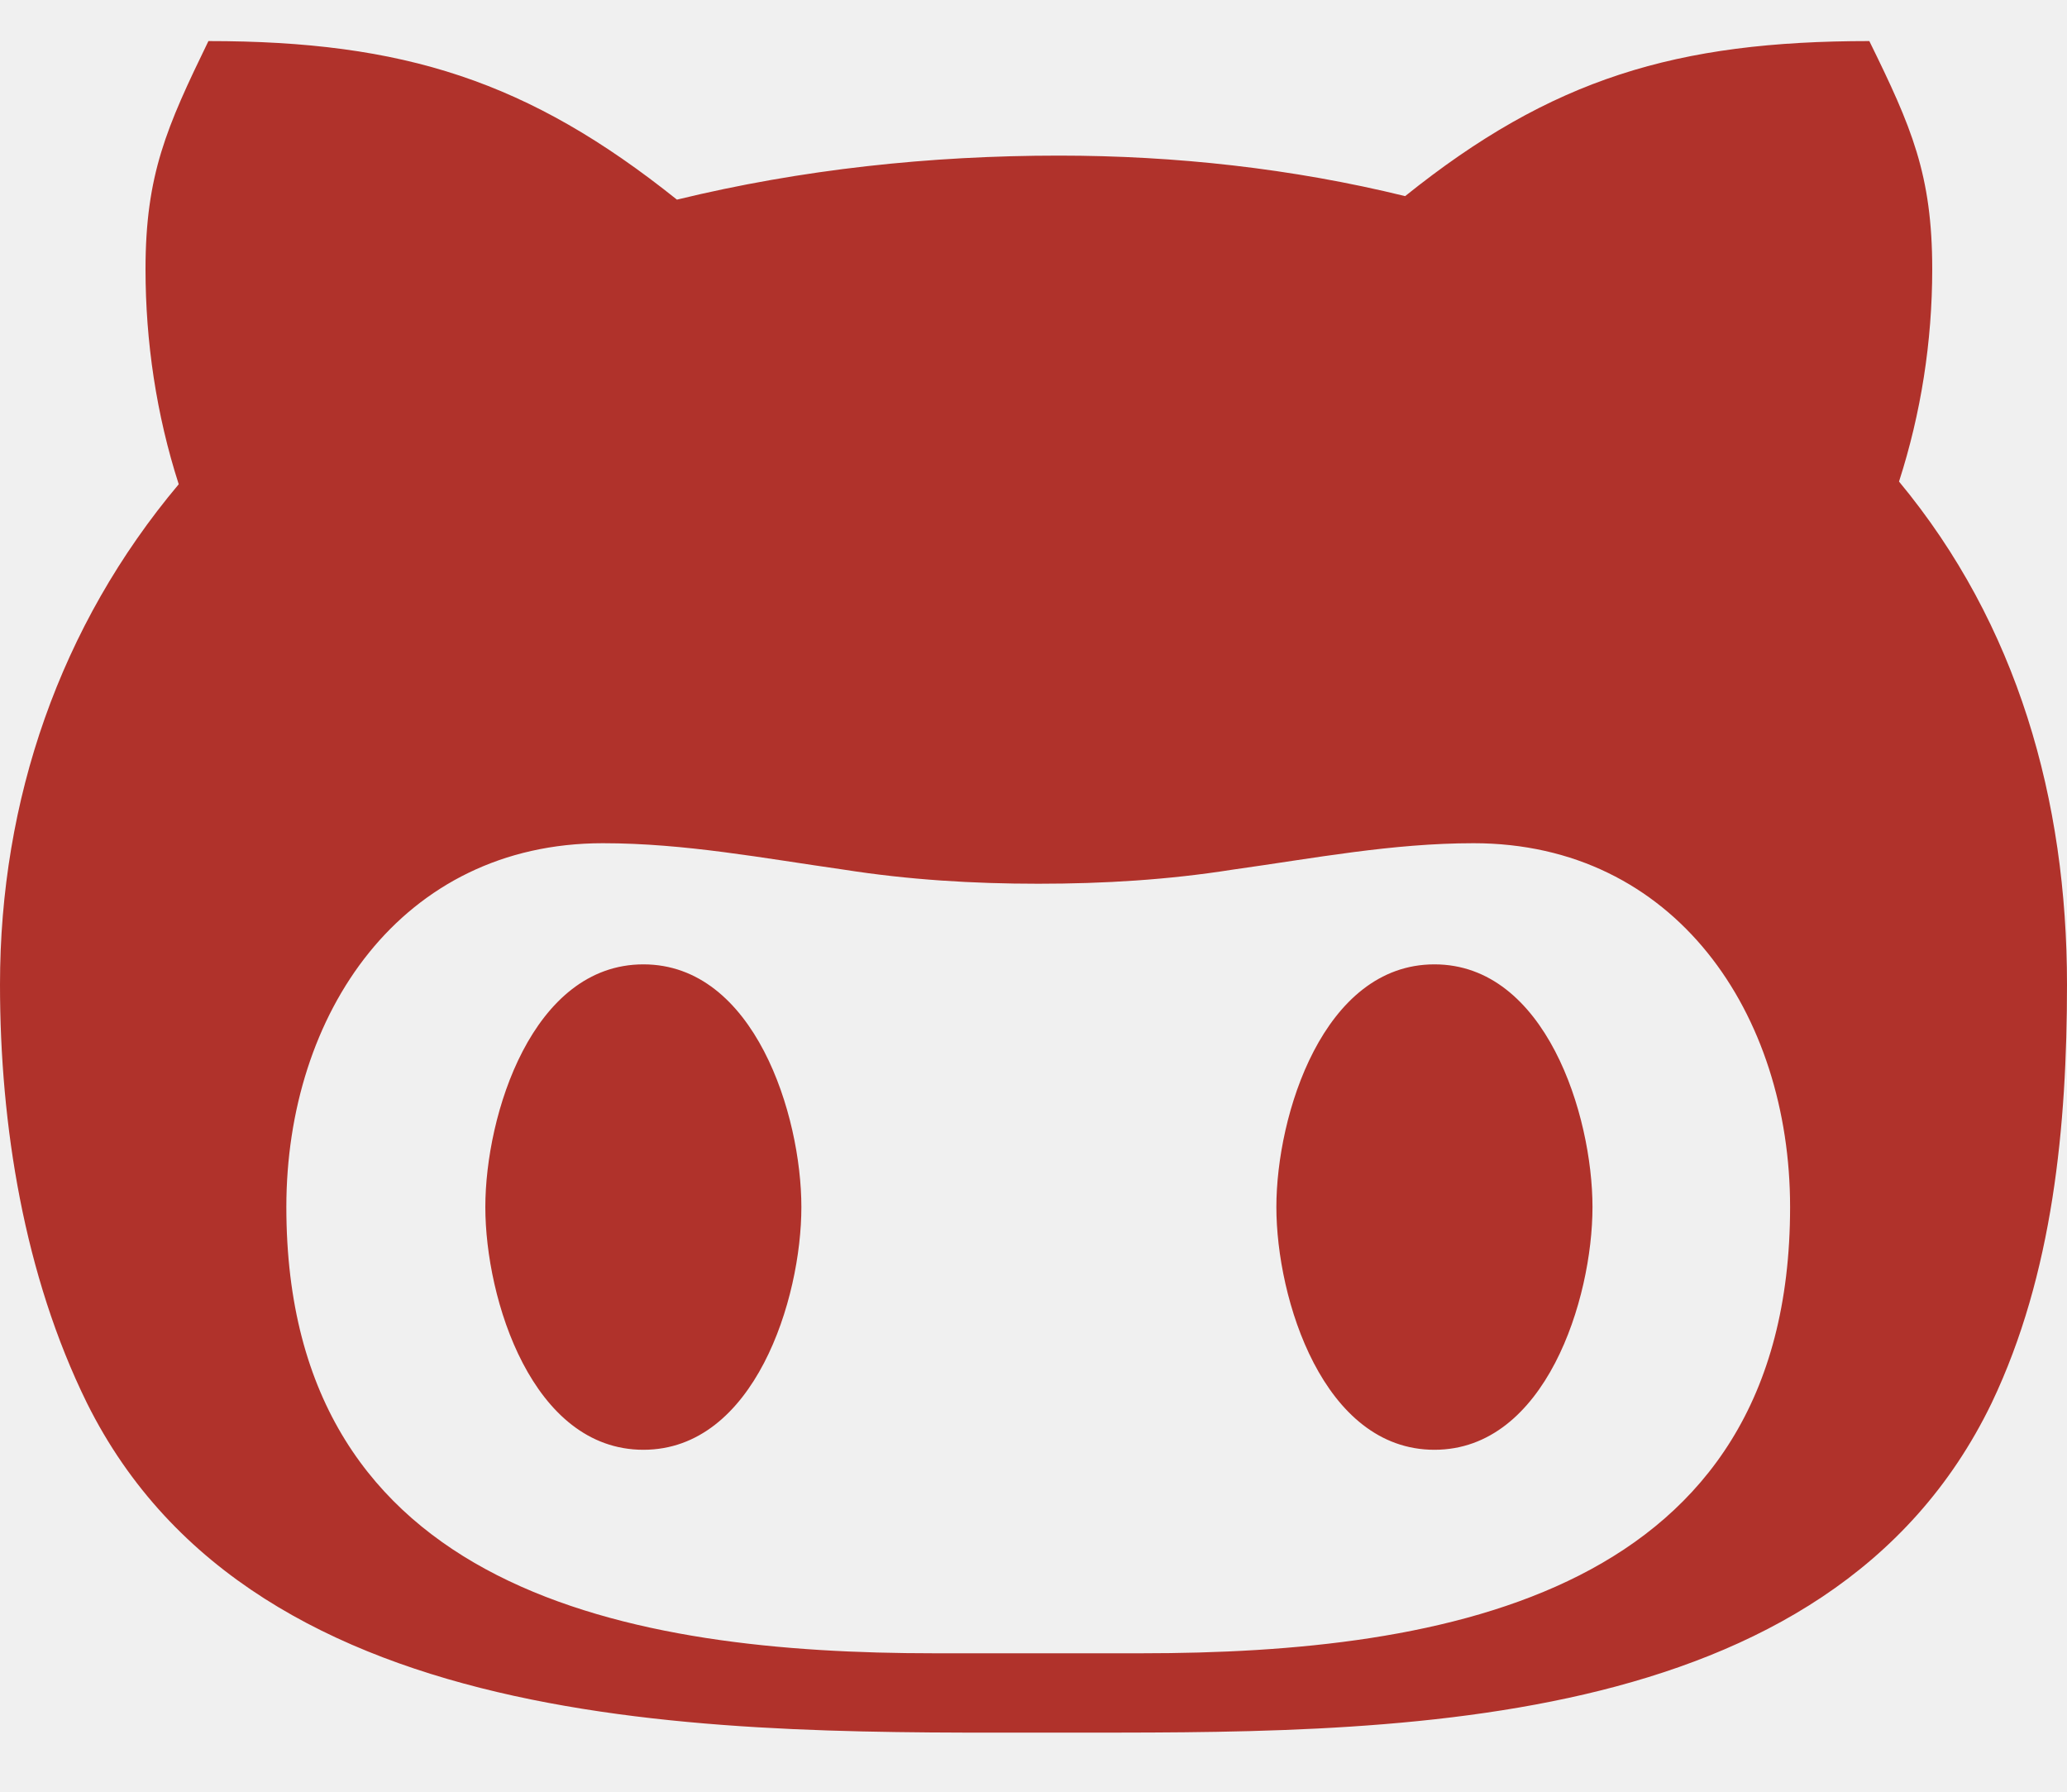
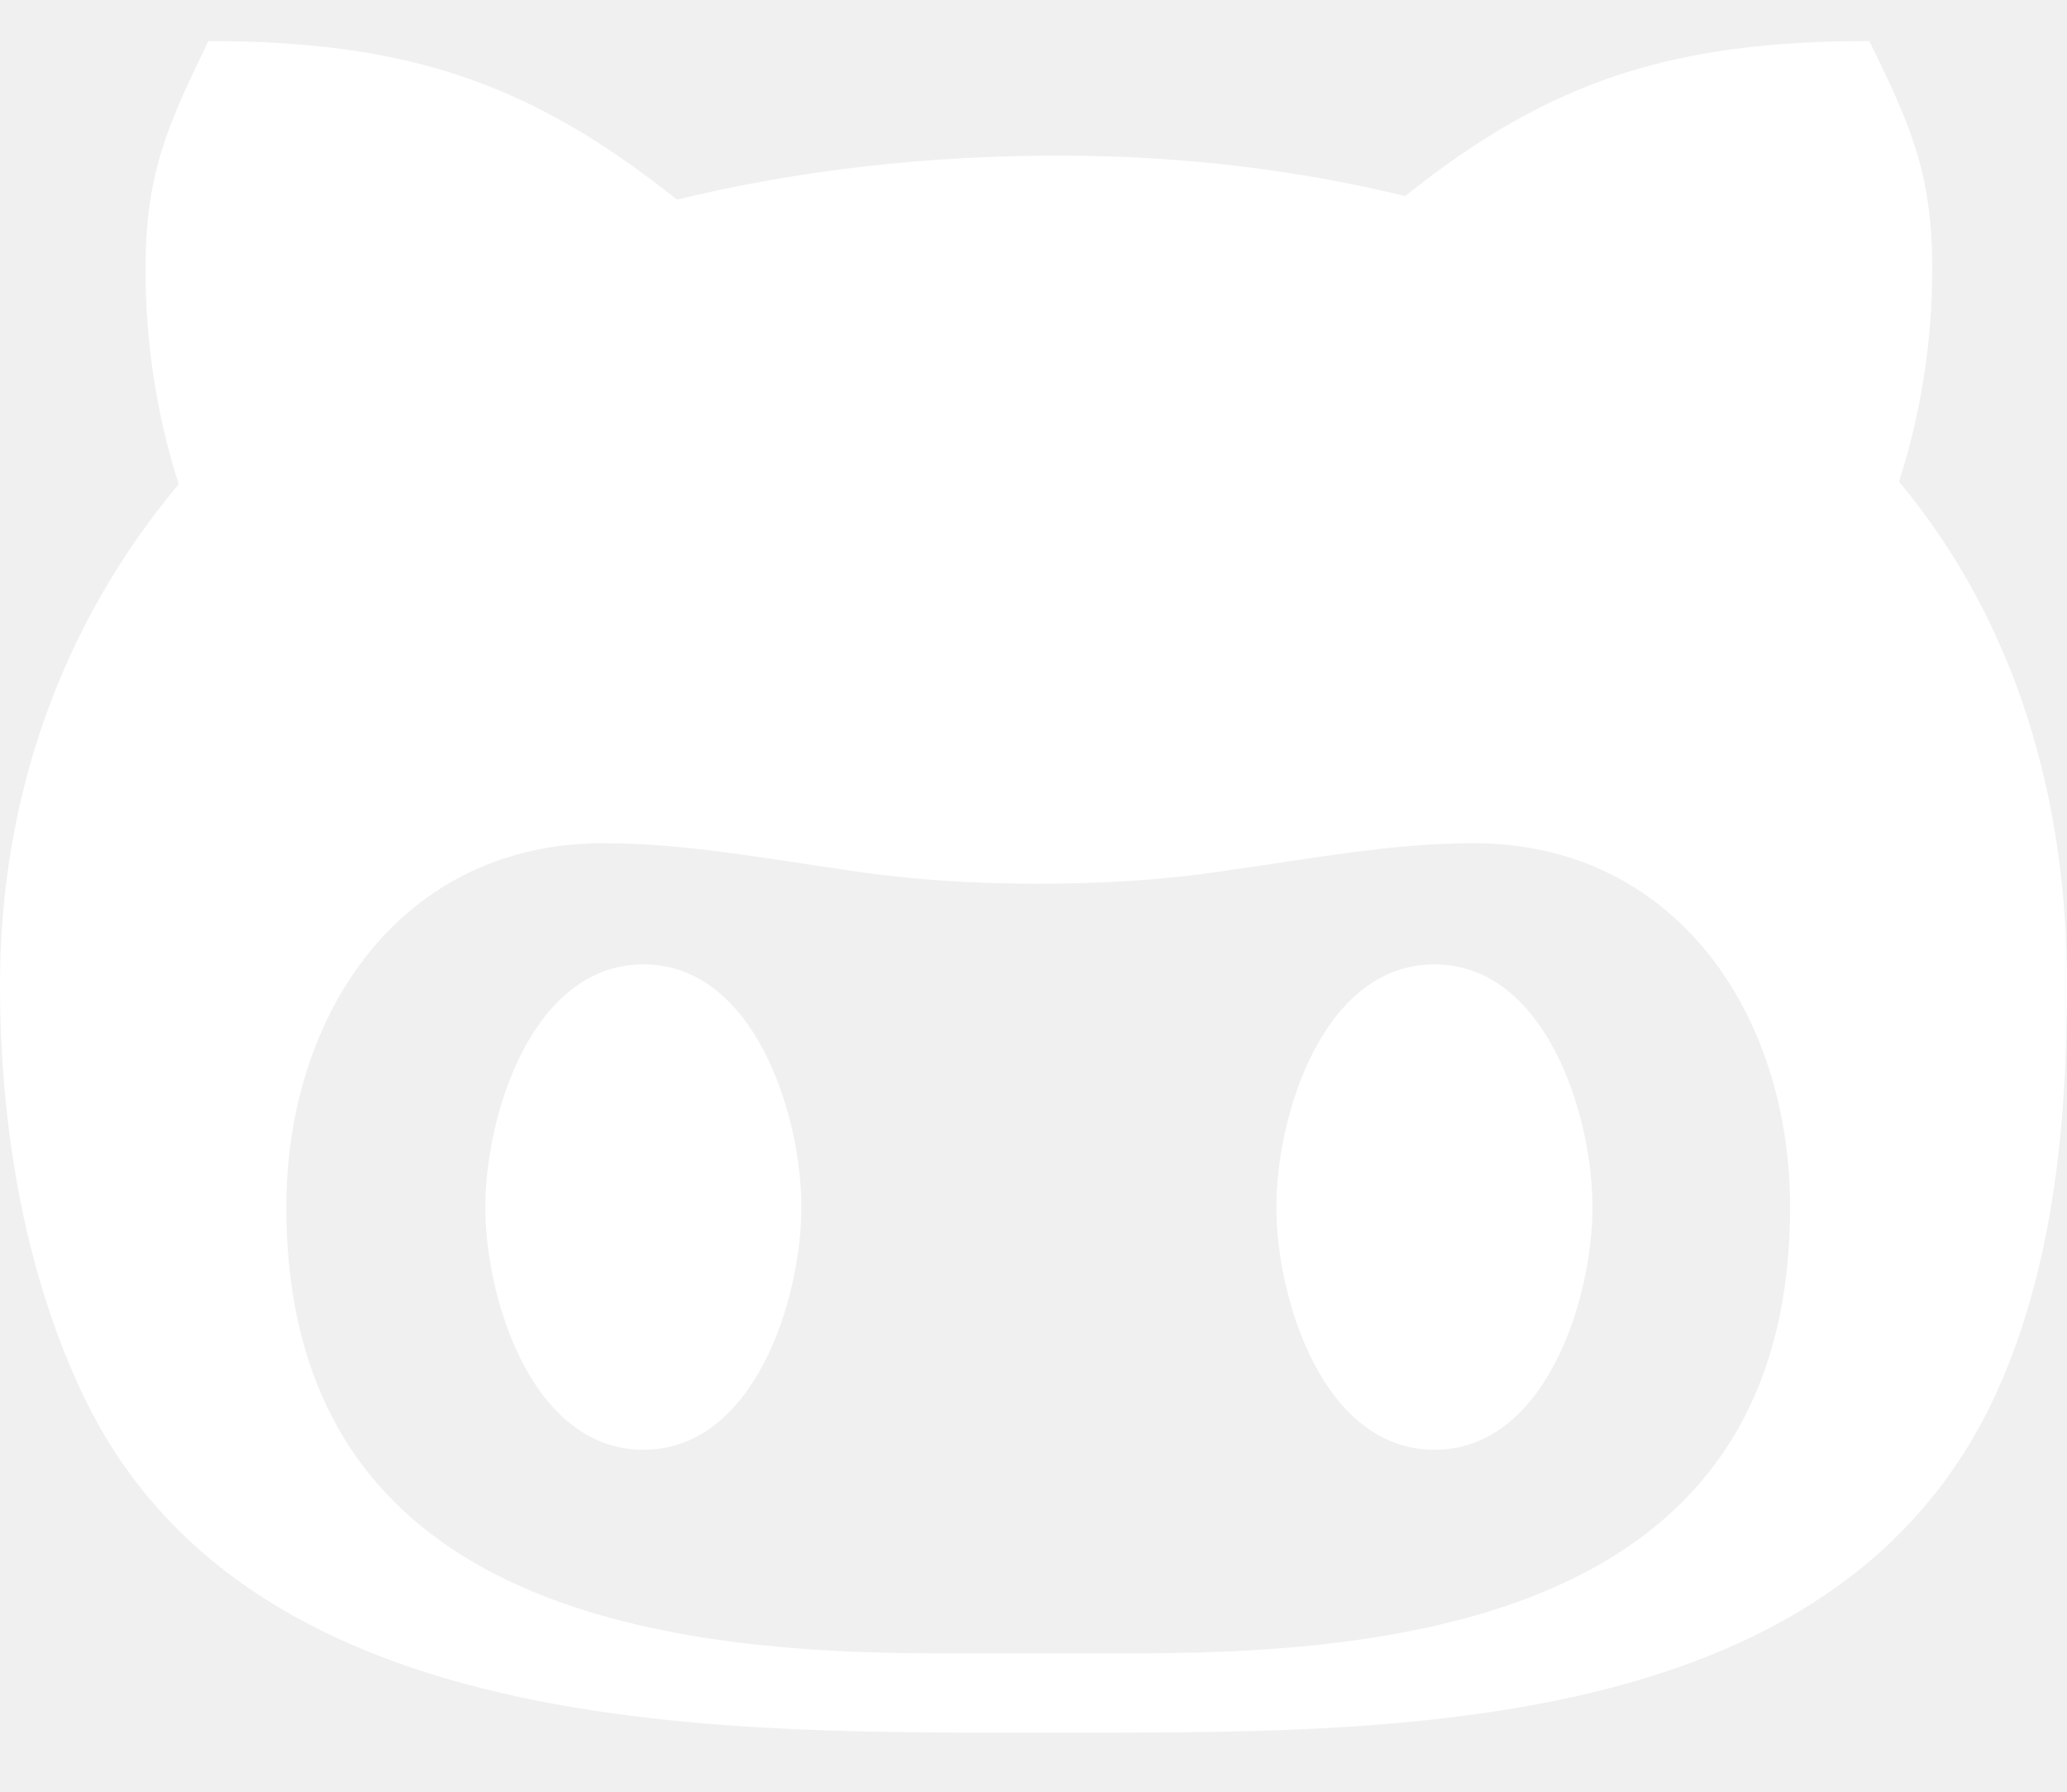
<svg xmlns="http://www.w3.org/2000/svg" width="30" height="26" viewBox="0 0 30 26" fill="none">
-   <path d="M11.631 17.516C11.631 18.852 10.95 21.038 9.338 21.038C7.725 21.038 7.044 18.852 7.044 17.516C7.044 16.18 7.725 13.994 9.338 13.994C10.95 13.994 11.631 16.18 11.631 17.516V17.516ZM30 14.288C30 16.327 29.8 18.488 28.906 20.36C26.538 25.257 20.025 25.142 15.363 25.142C10.625 25.142 3.725 25.314 1.262 20.36C0.35 18.507 0 16.327 0 14.288C0 11.61 0.869 9.079 2.594 7.027C2.269 6.017 2.112 4.956 2.112 3.907C2.112 2.533 2.419 1.843 3.025 0.596C5.856 0.596 7.669 1.172 9.825 2.897C11.637 2.456 13.5 2.258 15.369 2.258C17.056 2.258 18.756 2.444 20.394 2.846C22.519 1.14 24.331 0.596 27.131 0.596C27.744 1.843 28.044 2.533 28.044 3.907C28.044 4.956 27.881 5.998 27.562 6.988C29.281 9.059 30 11.61 30 14.288V14.288ZM25.981 17.516C25.981 14.71 24.312 12.236 21.387 12.236C20.206 12.236 19.075 12.454 17.887 12.62C16.956 12.767 16.025 12.824 15.069 12.824C14.119 12.824 13.188 12.767 12.25 12.62C11.081 12.454 9.938 12.236 8.75 12.236C5.825 12.236 4.156 14.71 4.156 17.516C4.156 23.128 9.181 23.991 13.556 23.991H16.569C20.962 23.991 25.981 23.135 25.981 17.516V17.516ZM20.819 13.994C19.206 13.994 18.525 16.18 18.525 17.516C18.525 18.852 19.206 21.038 20.819 21.038C22.431 21.038 23.113 18.852 23.113 17.516C23.113 16.18 22.431 13.994 20.819 13.994Z" fill="#B0322B" />
+   <path d="M11.631 17.516C11.631 18.852 10.95 21.038 9.338 21.038C7.725 21.038 7.044 18.852 7.044 17.516C7.044 16.18 7.725 13.994 9.338 13.994C10.95 13.994 11.631 16.18 11.631 17.516V17.516ZM30 14.288C30 16.327 29.8 18.488 28.906 20.36C26.538 25.257 20.025 25.142 15.363 25.142C10.625 25.142 3.725 25.314 1.262 20.36C0.35 18.507 0 16.327 0 14.288C0 11.61 0.869 9.079 2.594 7.027C2.269 6.017 2.112 4.956 2.112 3.907C2.112 2.533 2.419 1.843 3.025 0.596C5.856 0.596 7.669 1.172 9.825 2.897C11.637 2.456 13.5 2.258 15.369 2.258C17.056 2.258 18.756 2.444 20.394 2.846C22.519 1.14 24.331 0.596 27.131 0.596C27.744 1.843 28.044 2.533 28.044 3.907C28.044 4.956 27.881 5.998 27.562 6.988C29.281 9.059 30 11.61 30 14.288V14.288ZM25.981 17.516C25.981 14.71 24.312 12.236 21.387 12.236C20.206 12.236 19.075 12.454 17.887 12.62C16.956 12.767 16.025 12.824 15.069 12.824C14.119 12.824 13.188 12.767 12.25 12.62C11.081 12.454 9.938 12.236 8.75 12.236C5.825 12.236 4.156 14.71 4.156 17.516C4.156 23.128 9.181 23.991 13.556 23.991H16.569C20.962 23.991 25.981 23.135 25.981 17.516V17.516ZM20.819 13.994C19.206 13.994 18.525 16.18 18.525 17.516C18.525 18.852 19.206 21.038 20.819 21.038C22.431 21.038 23.113 18.852 23.113 17.516C23.113 16.18 22.431 13.994 20.819 13.994Z" fill="white" />
</svg>
